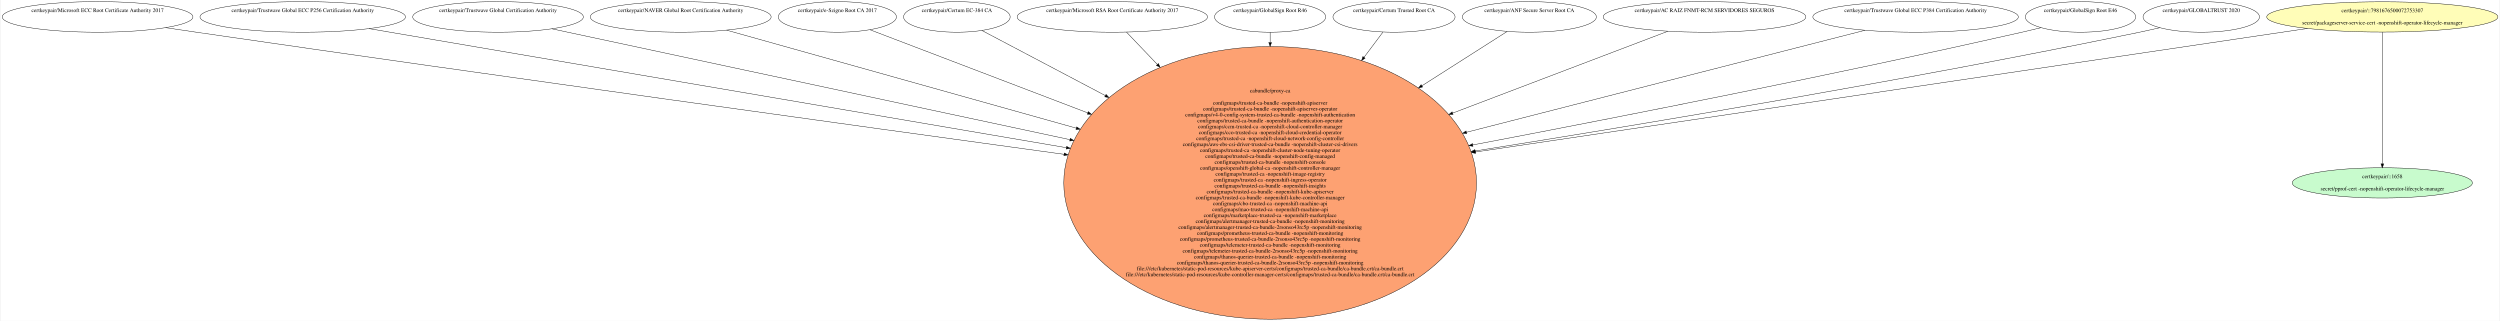
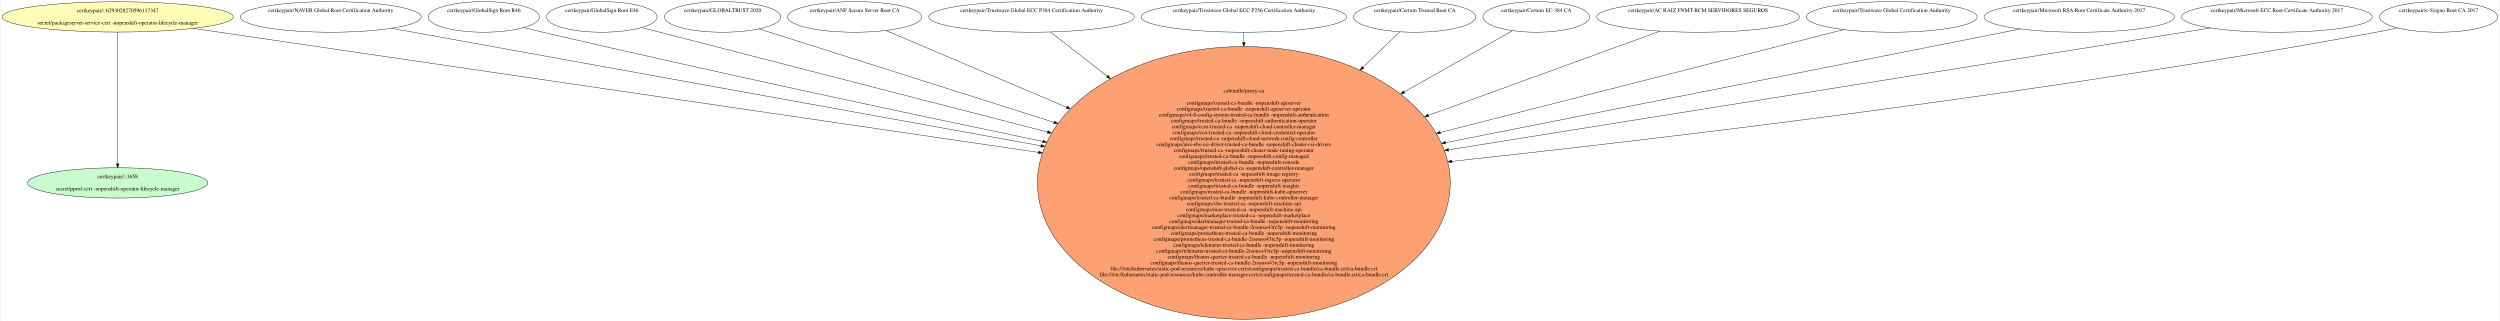
- <svg xmlns="http://www.w3.org/2000/svg" width="6334pt" height="813pt" viewBox="0.00 0.00 6333.57 813.33">
+ <svg xmlns="http://www.w3.org/2000/svg" width="6333pt" height="813pt" viewBox="0.00 0.00 6332.65 813.33">
  <g id="graph0" class="graph" transform="scale(1 1) rotate(0) translate(4 809.33)">
-     <polygon fill="white" stroke="transparent" points="-4,4 -4,-809.33 6329.57,-809.33 6329.57,4 -4,4" />
+     <polygon fill="white" stroke="none" points="-4,4 -4,-809.33 6328.65,-809.33 6328.65,4 -4,4" />
    <g id="node1" class="node">
-       <ellipse fill="white" stroke="black" cx="241.83" cy="-766.44" rx="241.66" ry="38.78" />
-       <text text-anchor="middle" x="241.83" y="-778.74" font-family="Times,serif" font-size="14.00">certkeypair/Microsoft ECC Root Certificate Authority 2017</text>
+       <ellipse fill="#c8fbcd" stroke="black" cx="292.74" cy="-345.78" rx="228.29" ry="38.37" />
+       <text text-anchor="middle" x="292.74" y="-357.58" font-family="Times,serif" font-size="14.00">certkeypair/::1658</text>
+       <text text-anchor="middle" x="292.74" y="-326.58" font-family="Times,serif" font-size="14.00">secret/pprof-cert -nopenshift-operator-lifecycle-manager</text>
+     </g>
+     <g id="node2" class="node">
+       <ellipse fill="white" stroke="black" cx="832.74" cy="-766.44" rx="229.21" ry="38.78" />
+       <text text-anchor="middle" x="832.74" y="-778.74" font-family="Times,serif" font-size="14.00">certkeypair/NAVER Global Root Certification Authority</text>
    </g>
    <g id="node17" class="node">
-       <ellipse fill="#fda172" stroke="black" cx="3213.83" cy="-345.78" rx="523.02" ry="345.55" />
-       <text text-anchor="middle" x="3213.83" y="-575.08" font-family="Times,serif" font-size="14.00">cabundle/proxy-ca</text>
-       <text text-anchor="middle" x="3213.83" y="-544.08" font-family="Times,serif" font-size="14.00">configmaps/trusted-ca-bundle -nopenshift-apiserver</text>
-       <text text-anchor="middle" x="3213.83" y="-529.08" font-family="Times,serif" font-size="14.00">    configmaps/trusted-ca-bundle -nopenshift-apiserver-operator</text>
-       <text text-anchor="middle" x="3213.83" y="-514.08" font-family="Times,serif" font-size="14.00">    configmaps/v4-0-config-system-trusted-ca-bundle -nopenshift-authentication</text>
-       <text text-anchor="middle" x="3213.83" y="-499.08" font-family="Times,serif" font-size="14.00">    configmaps/trusted-ca-bundle -nopenshift-authentication-operator</text>
-       <text text-anchor="middle" x="3213.83" y="-484.08" font-family="Times,serif" font-size="14.00">    configmaps/ccm-trusted-ca -nopenshift-cloud-controller-manager</text>
-       <text text-anchor="middle" x="3213.83" y="-469.08" font-family="Times,serif" font-size="14.00">    configmaps/cco-trusted-ca -nopenshift-cloud-credential-operator</text>
-       <text text-anchor="middle" x="3213.83" y="-454.08" font-family="Times,serif" font-size="14.00">    configmaps/trusted-ca -nopenshift-cloud-network-config-controller</text>
-       <text text-anchor="middle" x="3213.83" y="-439.08" font-family="Times,serif" font-size="14.00">    configmaps/aws-ebs-csi-driver-trusted-ca-bundle -nopenshift-cluster-csi-drivers</text>
-       <text text-anchor="middle" x="3213.83" y="-424.08" font-family="Times,serif" font-size="14.00">    configmaps/trusted-ca -nopenshift-cluster-node-tuning-operator</text>
-       <text text-anchor="middle" x="3213.83" y="-409.08" font-family="Times,serif" font-size="14.00">    configmaps/trusted-ca-bundle -nopenshift-config-managed</text>
-       <text text-anchor="middle" x="3213.83" y="-394.08" font-family="Times,serif" font-size="14.00">    configmaps/trusted-ca-bundle -nopenshift-console</text>
-       <text text-anchor="middle" x="3213.83" y="-379.08" font-family="Times,serif" font-size="14.00">    configmaps/openshift-global-ca -nopenshift-controller-manager</text>
-       <text text-anchor="middle" x="3213.83" y="-364.08" font-family="Times,serif" font-size="14.00">    configmaps/trusted-ca -nopenshift-image-registry</text>
-       <text text-anchor="middle" x="3213.83" y="-349.08" font-family="Times,serif" font-size="14.00">    configmaps/trusted-ca -nopenshift-ingress-operator</text>
-       <text text-anchor="middle" x="3213.83" y="-334.08" font-family="Times,serif" font-size="14.00">    configmaps/trusted-ca-bundle -nopenshift-insights</text>
-       <text text-anchor="middle" x="3213.83" y="-319.08" font-family="Times,serif" font-size="14.00">    configmaps/trusted-ca-bundle -nopenshift-kube-apiserver</text>
-       <text text-anchor="middle" x="3213.83" y="-304.08" font-family="Times,serif" font-size="14.00">    configmaps/trusted-ca-bundle -nopenshift-kube-controller-manager</text>
-       <text text-anchor="middle" x="3213.83" y="-289.08" font-family="Times,serif" font-size="14.00">    configmaps/cbo-trusted-ca -nopenshift-machine-api</text>
-       <text text-anchor="middle" x="3213.83" y="-274.08" font-family="Times,serif" font-size="14.00">    configmaps/mao-trusted-ca -nopenshift-machine-api</text>
-       <text text-anchor="middle" x="3213.83" y="-259.08" font-family="Times,serif" font-size="14.00">    configmaps/marketplace-trusted-ca -nopenshift-marketplace</text>
-       <text text-anchor="middle" x="3213.83" y="-244.08" font-family="Times,serif" font-size="14.00">    configmaps/alertmanager-trusted-ca-bundle -nopenshift-monitoring</text>
-       <text text-anchor="middle" x="3213.83" y="-229.08" font-family="Times,serif" font-size="14.00">    configmaps/alertmanager-trusted-ca-bundle-2rsonso43rc5p -nopenshift-monitoring</text>
-       <text text-anchor="middle" x="3213.83" y="-214.08" font-family="Times,serif" font-size="14.00">    configmaps/prometheus-trusted-ca-bundle -nopenshift-monitoring</text>
-       <text text-anchor="middle" x="3213.83" y="-199.08" font-family="Times,serif" font-size="14.00">    configmaps/prometheus-trusted-ca-bundle-2rsonso43rc5p -nopenshift-monitoring</text>
-       <text text-anchor="middle" x="3213.83" y="-184.08" font-family="Times,serif" font-size="14.00">    configmaps/telemeter-trusted-ca-bundle -nopenshift-monitoring</text>
-       <text text-anchor="middle" x="3213.83" y="-169.08" font-family="Times,serif" font-size="14.00">    configmaps/telemeter-trusted-ca-bundle-2rsonso43rc5p -nopenshift-monitoring</text>
-       <text text-anchor="middle" x="3213.83" y="-154.08" font-family="Times,serif" font-size="14.00">    configmaps/thanos-querier-trusted-ca-bundle -nopenshift-monitoring</text>
-       <text text-anchor="middle" x="3213.83" y="-139.08" font-family="Times,serif" font-size="14.00">    configmaps/thanos-querier-trusted-ca-bundle-2rsonso43rc5p -nopenshift-monitoring</text>
-       <text text-anchor="middle" x="3213.83" y="-124.08" font-family="Times,serif" font-size="14.00">    file:///etc/kubernetes/static-pod-resources/kube-apiserver-certs/configmaps/trusted-ca-bundle/ca-bundle.crt/ca-bundle.crt</text>
-       <text text-anchor="middle" x="3213.83" y="-109.08" font-family="Times,serif" font-size="14.00">    file:///etc/kubernetes/static-pod-resources/kube-controller-manager-certs/configmaps/trusted-ca-bundle/ca-bundle.crt/ca-bundle.crt</text>
+       <ellipse fill="#fda172" stroke="black" cx="3146.74" cy="-345.78" rx="523.02" ry="345.55" />
+       <text text-anchor="middle" x="3146.74" y="-575.08" font-family="Times,serif" font-size="14.00">cabundle/proxy-ca</text>
+       <text text-anchor="middle" x="3146.74" y="-544.08" font-family="Times,serif" font-size="14.00">configmaps/trusted-ca-bundle -nopenshift-apiserver</text>
+       <text text-anchor="middle" x="3146.74" y="-529.08" font-family="Times,serif" font-size="14.00">    configmaps/trusted-ca-bundle -nopenshift-apiserver-operator</text>
+       <text text-anchor="middle" x="3146.74" y="-514.08" font-family="Times,serif" font-size="14.00">    configmaps/v4-0-config-system-trusted-ca-bundle -nopenshift-authentication</text>
+       <text text-anchor="middle" x="3146.74" y="-499.08" font-family="Times,serif" font-size="14.00">    configmaps/trusted-ca-bundle -nopenshift-authentication-operator</text>
+       <text text-anchor="middle" x="3146.74" y="-484.08" font-family="Times,serif" font-size="14.00">    configmaps/ccm-trusted-ca -nopenshift-cloud-controller-manager</text>
+       <text text-anchor="middle" x="3146.74" y="-469.08" font-family="Times,serif" font-size="14.00">    configmaps/cco-trusted-ca -nopenshift-cloud-credential-operator</text>
+       <text text-anchor="middle" x="3146.74" y="-454.08" font-family="Times,serif" font-size="14.00">    configmaps/trusted-ca -nopenshift-cloud-network-config-controller</text>
+       <text text-anchor="middle" x="3146.74" y="-439.08" font-family="Times,serif" font-size="14.00">    configmaps/aws-ebs-csi-driver-trusted-ca-bundle -nopenshift-cluster-csi-drivers</text>
+       <text text-anchor="middle" x="3146.74" y="-424.08" font-family="Times,serif" font-size="14.00">    configmaps/trusted-ca -nopenshift-cluster-node-tuning-operator</text>
+       <text text-anchor="middle" x="3146.74" y="-409.08" font-family="Times,serif" font-size="14.00">    configmaps/trusted-ca-bundle -nopenshift-config-managed</text>
+       <text text-anchor="middle" x="3146.74" y="-394.08" font-family="Times,serif" font-size="14.00">    configmaps/trusted-ca-bundle -nopenshift-console</text>
+       <text text-anchor="middle" x="3146.74" y="-379.08" font-family="Times,serif" font-size="14.00">    configmaps/openshift-global-ca -nopenshift-controller-manager</text>
+       <text text-anchor="middle" x="3146.74" y="-364.08" font-family="Times,serif" font-size="14.00">    configmaps/trusted-ca -nopenshift-image-registry</text>
+       <text text-anchor="middle" x="3146.74" y="-349.08" font-family="Times,serif" font-size="14.00">    configmaps/trusted-ca -nopenshift-ingress-operator</text>
+       <text text-anchor="middle" x="3146.74" y="-334.08" font-family="Times,serif" font-size="14.00">    configmaps/trusted-ca-bundle -nopenshift-insights</text>
+       <text text-anchor="middle" x="3146.74" y="-319.08" font-family="Times,serif" font-size="14.00">    configmaps/trusted-ca-bundle -nopenshift-kube-apiserver</text>
+       <text text-anchor="middle" x="3146.74" y="-304.08" font-family="Times,serif" font-size="14.00">    configmaps/trusted-ca-bundle -nopenshift-kube-controller-manager</text>
+       <text text-anchor="middle" x="3146.74" y="-289.08" font-family="Times,serif" font-size="14.00">    configmaps/cbo-trusted-ca -nopenshift-machine-api</text>
+       <text text-anchor="middle" x="3146.74" y="-274.08" font-family="Times,serif" font-size="14.00">    configmaps/mao-trusted-ca -nopenshift-machine-api</text>
+       <text text-anchor="middle" x="3146.74" y="-259.08" font-family="Times,serif" font-size="14.00">    configmaps/marketplace-trusted-ca -nopenshift-marketplace</text>
+       <text text-anchor="middle" x="3146.74" y="-244.08" font-family="Times,serif" font-size="14.00">    configmaps/alertmanager-trusted-ca-bundle -nopenshift-monitoring</text>
+       <text text-anchor="middle" x="3146.74" y="-229.08" font-family="Times,serif" font-size="14.00">    configmaps/alertmanager-trusted-ca-bundle-2rsonso43rc5p -nopenshift-monitoring</text>
+       <text text-anchor="middle" x="3146.74" y="-214.08" font-family="Times,serif" font-size="14.00">    configmaps/prometheus-trusted-ca-bundle -nopenshift-monitoring</text>
+       <text text-anchor="middle" x="3146.74" y="-199.08" font-family="Times,serif" font-size="14.00">    configmaps/prometheus-trusted-ca-bundle-2rsonso43rc5p -nopenshift-monitoring</text>
+       <text text-anchor="middle" x="3146.74" y="-184.08" font-family="Times,serif" font-size="14.00">    configmaps/telemeter-trusted-ca-bundle -nopenshift-monitoring</text>
+       <text text-anchor="middle" x="3146.74" y="-169.08" font-family="Times,serif" font-size="14.00">    configmaps/telemeter-trusted-ca-bundle-2rsonso43rc5p -nopenshift-monitoring</text>
+       <text text-anchor="middle" x="3146.74" y="-154.08" font-family="Times,serif" font-size="14.00">    configmaps/thanos-querier-trusted-ca-bundle -nopenshift-monitoring</text>
+       <text text-anchor="middle" x="3146.74" y="-139.08" font-family="Times,serif" font-size="14.00">    configmaps/thanos-querier-trusted-ca-bundle-2rsonso43rc5p -nopenshift-monitoring</text>
+       <text text-anchor="middle" x="3146.74" y="-124.08" font-family="Times,serif" font-size="14.00">    file:///etc/kubernetes/static-pod-resources/kube-apiserver-certs/configmaps/trusted-ca-bundle/ca-bundle.crt/ca-bundle.crt</text>
+       <text text-anchor="middle" x="3146.74" y="-109.08" font-family="Times,serif" font-size="14.00">    file:///etc/kubernetes/static-pod-resources/kube-controller-manager-certs/configmaps/trusted-ca-bundle/ca-bundle.crt/ca-bundle.crt</text>
    </g>
    <g id="edge1" class="edge">
-       <path fill="none" stroke="black" d="M414.28,-739.16C440.59,-735.22 467.43,-731.25 492.83,-727.55 1257.25,-616.37 2143.41,-493.48 2691.38,-418.18" />
-       <polygon fill="black" stroke="black" points="2692.01,-421.63 2701.44,-416.8 2691.05,-414.69 2692.01,-421.63" />
+       <path fill="none" stroke="black" d="M986.81,-737.57C1316.87,-677.85 2104.99,-535.26 2632.32,-439.85" />
+       <polygon fill="black" stroke="black" points="2633.18,-443.25 2642.39,-438.03 2631.93,-436.36 2633.18,-443.25" />
    </g>
-     <g id="node2" class="node">
-       <ellipse fill="white" stroke="black" cx="761.83" cy="-766.44" rx="260.43" ry="38.78" />
-       <text text-anchor="middle" x="761.83" y="-778.74" font-family="Times,serif" font-size="14.00">certkeypair/Trustwave Global ECC P256 Certification Authority</text>
+     <g id="node3" class="node">
+       <ellipse fill="white" stroke="black" cx="1220.74" cy="-766.44" rx="140.93" ry="38.78" />
+       <text text-anchor="middle" x="1220.74" y="-778.74" font-family="Times,serif" font-size="14.00">certkeypair/GlobalSign Root R46</text>
    </g>
    <g id="edge2" class="edge">
-       <path fill="none" stroke="black" d="M929.88,-736.75C1288.45,-675.52 2141.08,-529.94 2697.08,-435.01" />
-       <polygon fill="black" stroke="black" points="2698.02,-438.4 2707.29,-433.26 2696.84,-431.5 2698.02,-438.4" />
+       <path fill="none" stroke="black" d="M1321.88,-739.36C1338.19,-735.31 1354.92,-731.24 1370.74,-727.55 1796.29,-628.22 2281.54,-524.85 2637.16,-450.92" />
+       <polygon fill="black" stroke="black" points="2638.03,-454.31 2647.11,-448.85 2636.61,-447.46 2638.03,-454.31" />
    </g>
-     <g id="node3" class="node">
-       <ellipse fill="white" stroke="black" cx="1256.83" cy="-766.44" rx="216.25" ry="38.78" />
-       <text text-anchor="middle" x="1256.83" y="-778.74" font-family="Times,serif" font-size="14.00">certkeypair/Trustwave Global Certification Authority</text>
+     <g id="node4" class="node">
+       <ellipse fill="white" stroke="black" cx="1519.74" cy="-766.44" rx="140.01" ry="38.78" />
+       <text text-anchor="middle" x="1519.74" y="-778.74" font-family="Times,serif" font-size="14.00">certkeypair/GlobalSign Root E46</text>
    </g>
    <g id="edge3" class="edge">
-       <path fill="none" stroke="black" d="M1393.28,-736.25C1660.9,-679 2266.85,-549.37 2706.32,-455.35" />
-       <polygon fill="black" stroke="black" points="2707.3,-458.72 2716.35,-453.2 2705.84,-451.87 2707.3,-458.72" />
+       <path fill="none" stroke="black" d="M1620.9,-739.41C1822.4,-687.56 2285.74,-568.33 2649.33,-474.77" />
+       <polygon fill="black" stroke="black" points="2650.44,-478.1 2659.25,-472.22 2648.69,-471.32 2650.44,-478.1" />
    </g>
-     <g id="node4" class="node">
-       <ellipse fill="white" stroke="black" cx="1719.83" cy="-766.44" rx="229.21" ry="38.78" />
-       <text text-anchor="middle" x="1719.83" y="-778.74" font-family="Times,serif" font-size="14.00">certkeypair/NAVER Global Root Certification Authority</text>
+     <g id="node5" class="node">
+       <ellipse fill="white" stroke="black" cx="1825.74" cy="-766.44" rx="147.57" ry="38.78" />
+       <text text-anchor="middle" x="1825.74" y="-778.74" font-family="Times,serif" font-size="14.00">certkeypair/GLOBALTRUST 2020</text>
    </g>
    <g id="edge4" class="edge">
-       <path fill="none" stroke="black" d="M1836.13,-732.85C2024.76,-679.99 2407.99,-572.6 2722.49,-484.47" />
-       <polygon fill="black" stroke="black" points="2723.55,-487.8 2732.24,-481.73 2721.66,-481.06 2723.55,-487.8" />
+       <path fill="none" stroke="black" d="M1918.37,-736.08C2072.4,-687.27 2391.39,-586.17 2665.7,-499.23" />
+       <polygon fill="black" stroke="black" points="2666.97,-502.5 2675.44,-496.14 2664.85,-495.83 2666.97,-502.5" />
    </g>
-     <g id="node5" class="node">
-       <ellipse fill="white" stroke="black" cx="2116.83" cy="-766.44" rx="149.81" ry="38.78" />
-       <text text-anchor="middle" x="2116.83" y="-778.74" font-family="Times,serif" font-size="14.00">certkeypair/e-Szigno Root CA 2017</text>
+     <g id="node6" class="node">
+       <ellipse fill="white" stroke="black" cx="2160.74" cy="-766.44" rx="169.91" ry="38.78" />
+       <text text-anchor="middle" x="2160.74" y="-778.74" font-family="Times,serif" font-size="14.00">certkeypair/ANF Secure Server Root CA</text>
    </g>
    <g id="edge5" class="edge">
-       <path fill="none" stroke="black" d="M2199.73,-733.8C2317.78,-688.75 2543.13,-602.75 2751.47,-523.23" />
-       <polygon fill="black" stroke="black" points="2752.97,-526.41 2761.07,-519.57 2750.47,-519.87 2752.97,-526.41" />
+       <path fill="none" stroke="black" d="M2239.76,-731.89C2340.55,-689.09 2522.81,-611.7 2697.64,-537.47" />
+       <polygon fill="black" stroke="black" points="2699.18,-540.62 2707.02,-533.49 2696.45,-534.17 2699.18,-540.62" />
    </g>
-     <g id="node6" class="node">
-       <ellipse fill="white" stroke="black" cx="2419.83" cy="-766.44" rx="135.11" ry="38.78" />
-       <text text-anchor="middle" x="2419.83" y="-778.74" font-family="Times,serif" font-size="14.00">certkeypair/Certum EC-384 CA</text>
+     <g id="node7" class="node">
+       <ellipse fill="white" stroke="black" cx="2608.74" cy="-766.44" rx="260.43" ry="38.78" />
+       <text text-anchor="middle" x="2608.74" y="-778.74" font-family="Times,serif" font-size="14.00">certkeypair/Trustwave Global ECC P384 Certification Authority</text>
    </g>
    <g id="edge6" class="edge">
-       <path fill="none" stroke="black" d="M2483.13,-732.06C2553.47,-694.97 2673.38,-631.75 2795.95,-567.12" />
-       <polygon fill="black" stroke="black" points="2797.95,-570.02 2805.16,-562.26 2794.68,-563.83 2797.95,-570.02" />
+       <path fill="none" stroke="black" d="M2656.96,-727.92C2692.37,-700.36 2744.01,-660.18 2800.62,-616.12" />
+       <polygon fill="black" stroke="black" points="2802.9,-618.78 2808.64,-609.88 2798.6,-613.26 2802.9,-618.78" />
    </g>
-     <g id="node7" class="node">
-       <ellipse fill="white" stroke="black" cx="2813.83" cy="-766.44" rx="241.25" ry="38.78" />
-       <text text-anchor="middle" x="2813.83" y="-778.74" font-family="Times,serif" font-size="14.00">certkeypair/Microsoft RSA Root Certificate Authority 2017</text>
+     <g id="node8" class="node">
+       <ellipse fill="white" stroke="black" cx="3146.74" cy="-766.44" rx="260.43" ry="38.78" />
+       <text text-anchor="middle" x="3146.74" y="-778.74" font-family="Times,serif" font-size="14.00">certkeypair/Trustwave Global ECC P256 Certification Authority</text>
    </g>
    <g id="edge7" class="edge">
-       <path fill="none" stroke="black" d="M2849.68,-727.92C2869.91,-706.74 2897.28,-678.1 2927.97,-645.98" />
-       <polygon fill="black" stroke="black" points="2930.61,-648.28 2934.98,-638.63 2925.55,-643.45 2930.61,-648.28" />
+       <path fill="none" stroke="black" d="M3146.74,-727.55C3146.74,-719.86 3146.74,-711.19 3146.74,-701.74" />
+       <polygon fill="black" stroke="black" points="3150.24,-701.61 3146.74,-691.61 3143.24,-701.61 3150.24,-701.61" />
    </g>
-     <g id="node8" class="node">
-       <ellipse fill="white" stroke="black" cx="3213.83" cy="-766.44" rx="140.93" ry="38.78" />
-       <text text-anchor="middle" x="3213.83" y="-778.74" font-family="Times,serif" font-size="14.00">certkeypair/GlobalSign Root R46</text>
+     <g id="node9" class="node">
+       <ellipse fill="white" stroke="black" cx="3579.74" cy="-766.44" rx="154.71" ry="38.78" />
+       <text text-anchor="middle" x="3579.74" y="-778.74" font-family="Times,serif" font-size="14.00">certkeypair/Certum Trusted Root CA</text>
    </g>
    <g id="edge8" class="edge">
-       <path fill="none" stroke="black" d="M3213.83,-727.55C3213.83,-719.86 3213.83,-711.19 3213.83,-701.74" />
-       <polygon fill="black" stroke="black" points="3217.33,-701.61 3213.83,-691.61 3210.33,-701.61 3217.33,-701.61" />
+       <path fill="none" stroke="black" d="M3541.7,-728.65C3518.09,-705.83 3485.33,-674.15 3448.67,-638.7" />
+       <polygon fill="black" stroke="black" points="3450.91,-636 3441.28,-631.57 3446.04,-641.03 3450.91,-636" />
    </g>
-     <g id="node9" class="node">
-       <ellipse fill="white" stroke="black" cx="3527.83" cy="-766.44" rx="154.71" ry="38.78" />
-       <text text-anchor="middle" x="3527.83" y="-778.74" font-family="Times,serif" font-size="14.00">certkeypair/Certum Trusted Root CA</text>
+     <g id="node10" class="node">
+       <ellipse fill="white" stroke="black" cx="3887.74" cy="-766.44" rx="135.11" ry="38.78" />
+       <text text-anchor="middle" x="3887.74" y="-778.74" font-family="Times,serif" font-size="14.00">certkeypair/Certum EC-384 CA</text>
    </g>
    <g id="edge9" class="edge">
-       <path fill="none" stroke="black" d="M3499.69,-727.92C3486.85,-710.8 3470.36,-688.82 3451.79,-664.06" />
-       <polygon fill="black" stroke="black" points="3454.49,-661.83 3445.69,-655.93 3448.89,-666.03 3454.49,-661.83" />
+       <path fill="none" stroke="black" d="M3827.73,-731.53C3765.08,-696.14 3661.05,-637.36 3552.92,-576.27" />
+       <polygon fill="black" stroke="black" points="3554.56,-573.17 3544.13,-571.3 3551.11,-579.27 3554.56,-573.17" />
    </g>
-     <g id="node10" class="node">
-       <ellipse fill="white" stroke="black" cx="3870.83" cy="-766.44" rx="169.91" ry="38.78" />
-       <text text-anchor="middle" x="3870.83" y="-778.74" font-family="Times,serif" font-size="14.00">certkeypair/ANF Secure Server Root CA</text>
+     <g id="node11" class="node">
+       <ellipse fill="white" stroke="black" cx="4297.74" cy="-766.44" rx="256.86" ry="38.78" />
+       <text text-anchor="middle" x="4297.74" y="-778.74" font-family="Times,serif" font-size="14.00">certkeypair/AC RAIZ FNMT-RCM SERVIDORES SEGUROS</text>
    </g>
    <g id="edge10" class="edge">
-       <path fill="none" stroke="black" d="M3814.53,-729.57C3763.55,-697.08 3683.58,-646.12 3598.42,-591.85" />
-       <polygon fill="black" stroke="black" points="3600.21,-588.84 3589.9,-586.42 3596.45,-594.75 3600.21,-588.84" />
+       <path fill="none" stroke="black" d="M4201.09,-730.29C4071.46,-683.13 3832.31,-596.14 3614.51,-516.92" />
+       <polygon fill="black" stroke="black" points="3615.4,-513.52 3604.81,-513.39 3613.01,-520.1 3615.4,-513.52" />
    </g>
-     <g id="node11" class="node">
-       <ellipse fill="white" stroke="black" cx="4314.83" cy="-766.44" rx="256.86" ry="38.78" />
-       <text text-anchor="middle" x="4314.83" y="-778.74" font-family="Times,serif" font-size="14.00">certkeypair/AC RAIZ FNMT-RCM SERVIDORES SEGUROS</text>
+     <g id="node12" class="node">
+       <ellipse fill="white" stroke="black" cx="4788.74" cy="-766.44" rx="216.25" ry="38.78" />
+       <text text-anchor="middle" x="4788.74" y="-778.74" font-family="Times,serif" font-size="14.00">certkeypair/Trustwave Global Certification Authority</text>
    </g>
    <g id="edge11" class="edge">
-       <path fill="none" stroke="black" d="M4221.91,-730.11C4100.77,-684.04 3880.25,-600.19 3676.28,-522.63" />
-       <polygon fill="black" stroke="black" points="3677.48,-519.34 3666.89,-519.06 3674.99,-525.88 3677.48,-519.34" />
-     </g>
-     <g id="node12" class="node">
-       <ellipse fill="#c8fbcd" stroke="black" cx="6032.83" cy="-345.78" rx="228.29" ry="38.37" />
-       <text text-anchor="middle" x="6032.83" y="-357.58" font-family="Times,serif" font-size="14.00">certkeypair/::1658</text>
-       <text text-anchor="middle" x="6032.83" y="-326.58" font-family="Times,serif" font-size="14.00">secret/pprof-cert -nopenshift-operator-lifecycle-manager</text>
+       <path fill="none" stroke="black" d="M4666.67,-734.32C4453.08,-679.86 4000.41,-564.44 3644.34,-473.65" />
+       <polygon fill="black" stroke="black" points="3645.18,-470.25 3634.63,-471.17 3643.45,-477.04 3645.18,-470.25" />
    </g>
    <g id="node13" class="node">
-       <ellipse fill="#fffdb8" stroke="black" cx="6032.83" cy="-766.44" rx="292.98" ry="38.37" />
-       <text text-anchor="middle" x="6032.83" y="-778.24" font-family="Times,serif" font-size="14.00">certkeypair/::7981676500072753307</text>
-       <text text-anchor="middle" x="6032.83" y="-747.24" font-family="Times,serif" font-size="14.00">secret/packageserver-service-cert -nopenshift-operator-lifecycle-manager</text>
+       <ellipse fill="white" stroke="black" cx="5263.74" cy="-766.44" rx="241.25" ry="38.78" />
+       <text text-anchor="middle" x="5263.74" y="-778.74" font-family="Times,serif" font-size="14.00">certkeypair/Microsoft RSA Root Certificate Authority 2017</text>
    </g>
    <g id="edge12" class="edge">
-       <path fill="none" stroke="black" d="M6032.83,-727.92C6032.83,-651.52 6032.83,-478.07 6032.83,-394.09" />
-       <polygon fill="black" stroke="black" points="6036.33,-394.06 6032.83,-384.06 6029.33,-394.06 6036.33,-394.06" />
+       <path fill="none" stroke="black" d="M5114.04,-735.83C4815.6,-676.82 4134.34,-542.09 3657.61,-447.81" />
+       <polygon fill="black" stroke="black" points="3658.29,-444.37 3647.8,-445.87 3656.93,-451.24 3658.29,-444.37" />
+     </g>
+     <g id="node14" class="node">
+       <ellipse fill="white" stroke="black" cx="5764.74" cy="-766.44" rx="241.66" ry="38.78" />
+       <text text-anchor="middle" x="5764.74" y="-778.74" font-family="Times,serif" font-size="14.00">certkeypair/Microsoft ECC Root Certificate Authority 2017</text>
    </g>
    <g id="edge13" class="edge">
-       <path fill="none" stroke="black" d="M5843.22,-737.28C5417.1,-674 4371.32,-518.68 3734.49,-424.1" />
-       <polygon fill="black" stroke="black" points="3734.62,-420.58 3724.21,-422.57 3733.59,-427.51 3734.62,-420.58" />
+       <path fill="none" stroke="black" d="M5596.24,-738.49C5213.06,-677.22 4263.35,-525.34 3665.37,-429.71" />
+       <polygon fill="black" stroke="black" points="3665.71,-426.22 3655.28,-428.1 3664.6,-433.13 3665.71,-426.22" />
    </g>
-     <g id="node14" class="node">
-       <ellipse fill="white" stroke="black" cx="4849.83" cy="-766.44" rx="260.43" ry="38.78" />
-       <text text-anchor="middle" x="4849.83" y="-778.74" font-family="Times,serif" font-size="14.00">certkeypair/Trustwave Global ECC P384 Certification Authority</text>
+     <g id="node15" class="node">
+       <ellipse fill="white" stroke="black" cx="6174.74" cy="-766.44" rx="149.81" ry="38.78" />
+       <text text-anchor="middle" x="6174.74" y="-778.74" font-family="Times,serif" font-size="14.00">certkeypair/e-Szigno Root CA 2017</text>
    </g>
    <g id="edge14" class="edge">
-       <path fill="none" stroke="black" d="M4721.46,-732.59C4506.34,-677.54 4062.17,-563.87 3711.38,-474.1" />
-       <polygon fill="black" stroke="black" points="3712.11,-470.68 3701.55,-471.59 3710.37,-477.46 3712.11,-470.68" />
+       <path fill="none" stroke="black" d="M6069.44,-738.75C6051.58,-734.69 6033.18,-730.78 6015.74,-727.55 5203.61,-577.29 4251.57,-463.01 3674.12,-400.45" />
+       <polygon fill="black" stroke="black" points="3674.27,-396.94 3663.95,-399.35 3673.51,-403.9 3674.27,-396.94" />
    </g>
-     <g id="node15" class="node">
-       <ellipse fill="white" stroke="black" cx="5267.83" cy="-766.44" rx="140.01" ry="38.78" />
-       <text text-anchor="middle" x="5267.83" y="-778.74" font-family="Times,serif" font-size="14.00">certkeypair/GlobalSign Root E46</text>
+     <g id="node16" class="node">
+       <ellipse fill="#fffdb8" stroke="black" cx="292.74" cy="-766.44" rx="292.98" ry="38.37" />
+       <text text-anchor="middle" x="292.74" y="-778.24" font-family="Times,serif" font-size="14.00">certkeypair/::6293028270596117347</text>
+       <text text-anchor="middle" x="292.74" y="-747.24" font-family="Times,serif" font-size="14.00">secret/packageserver-service-cert -nopenshift-operator-lifecycle-manager</text>
    </g>
    <g id="edge15" class="edge">
-       <path fill="none" stroke="black" d="M5167.41,-739.15C5151.2,-735.12 5134.58,-731.12 5118.83,-727.55 4649.56,-621.06 4111.64,-514.99 3727.35,-441.96" />
-       <polygon fill="black" stroke="black" points="3727.93,-438.5 3717.45,-440.08 3726.62,-445.38 3727.93,-438.5" />
-     </g>
-     <g id="node16" class="node">
-       <ellipse fill="white" stroke="black" cx="5573.83" cy="-766.44" rx="147.57" ry="38.78" />
-       <text text-anchor="middle" x="5573.83" y="-778.74" font-family="Times,serif" font-size="14.00">certkeypair/GLOBALTRUST 2020</text>
+       <path fill="none" stroke="black" d="M292.74,-727.92C292.74,-651.52 292.74,-478.07 292.74,-394.09" />
+       <polygon fill="black" stroke="black" points="296.24,-394.06 292.74,-384.06 289.24,-394.06 296.24,-394.06" />
    </g>
    <g id="edge16" class="edge">
-       <path fill="none" stroke="black" d="M5468.48,-739.01C5451.26,-734.98 5433.58,-731.02 5416.83,-727.55 4843.59,-608.97 4181.16,-497.95 3733.6,-426.74" />
-       <polygon fill="black" stroke="black" points="3733.82,-423.23 3723.39,-425.12 3732.72,-430.14 3733.82,-423.23" />
+       <path fill="none" stroke="black" d="M483.6,-737.44C915.75,-674.05 1981.52,-517.71 2626.16,-423.14" />
+       <polygon fill="black" stroke="black" points="2626.71,-426.6 2636.1,-421.68 2625.69,-419.67 2626.71,-426.6" />
    </g>
  </g>
</svg>
